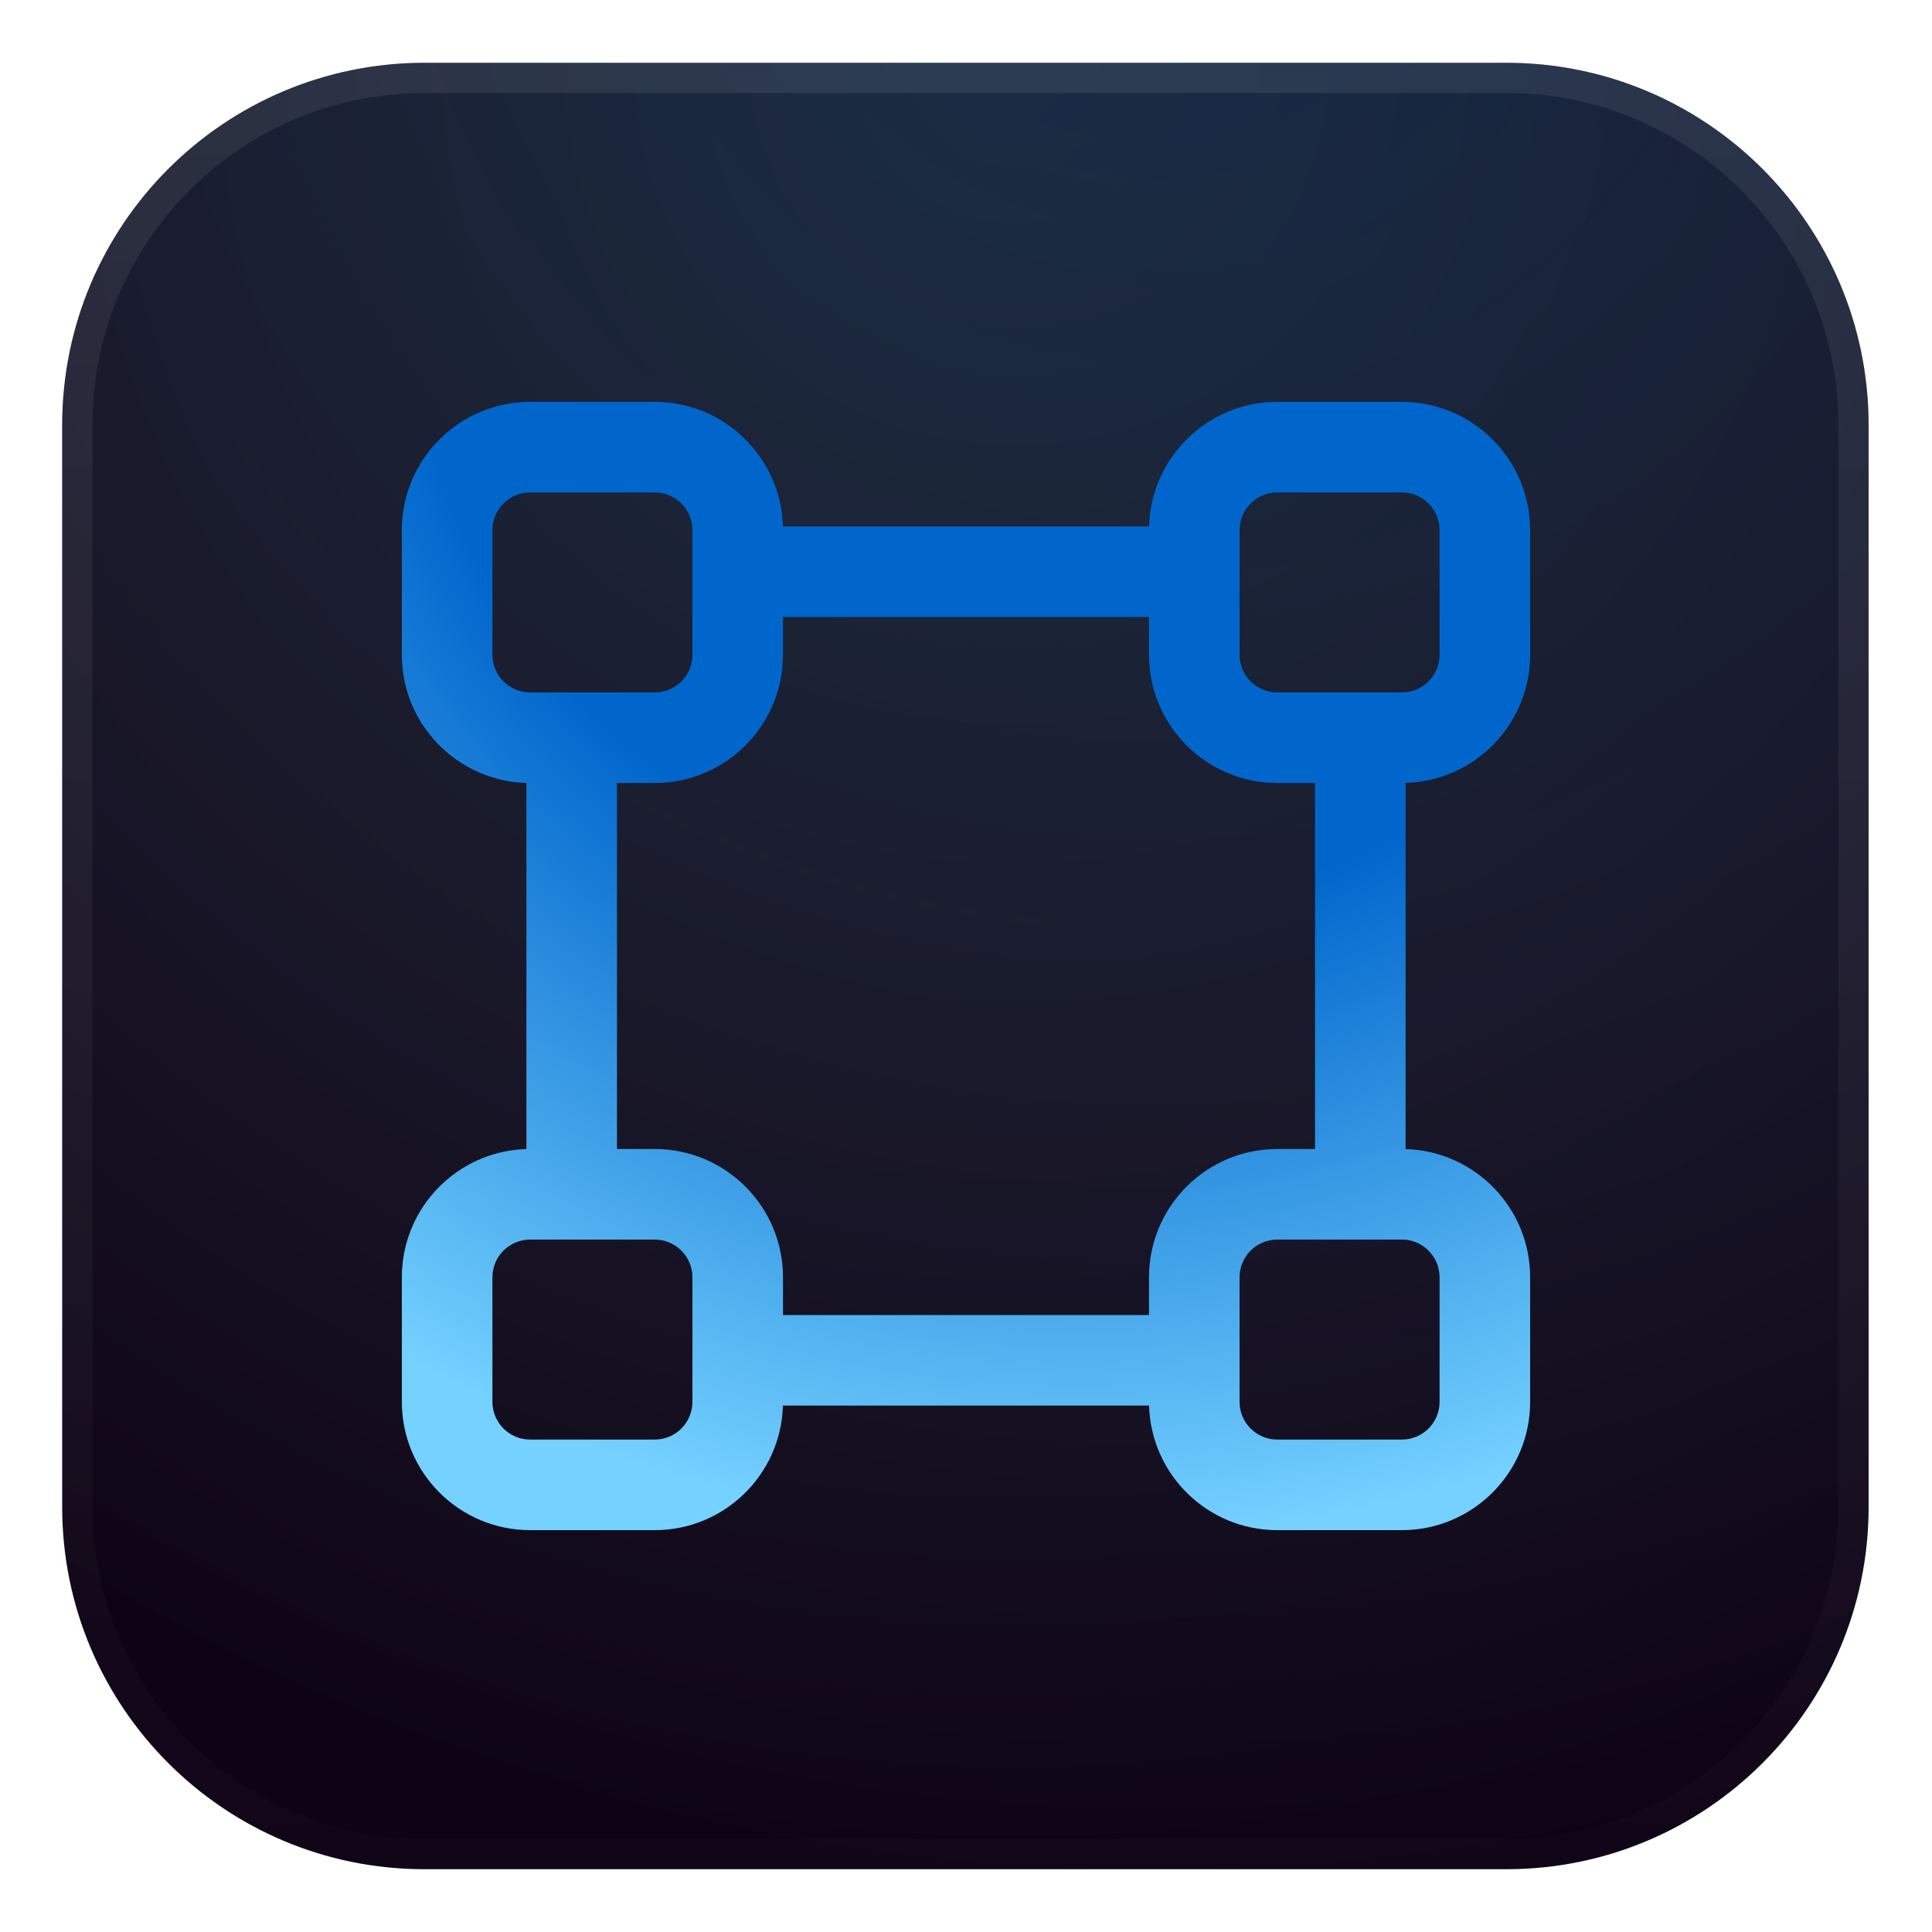
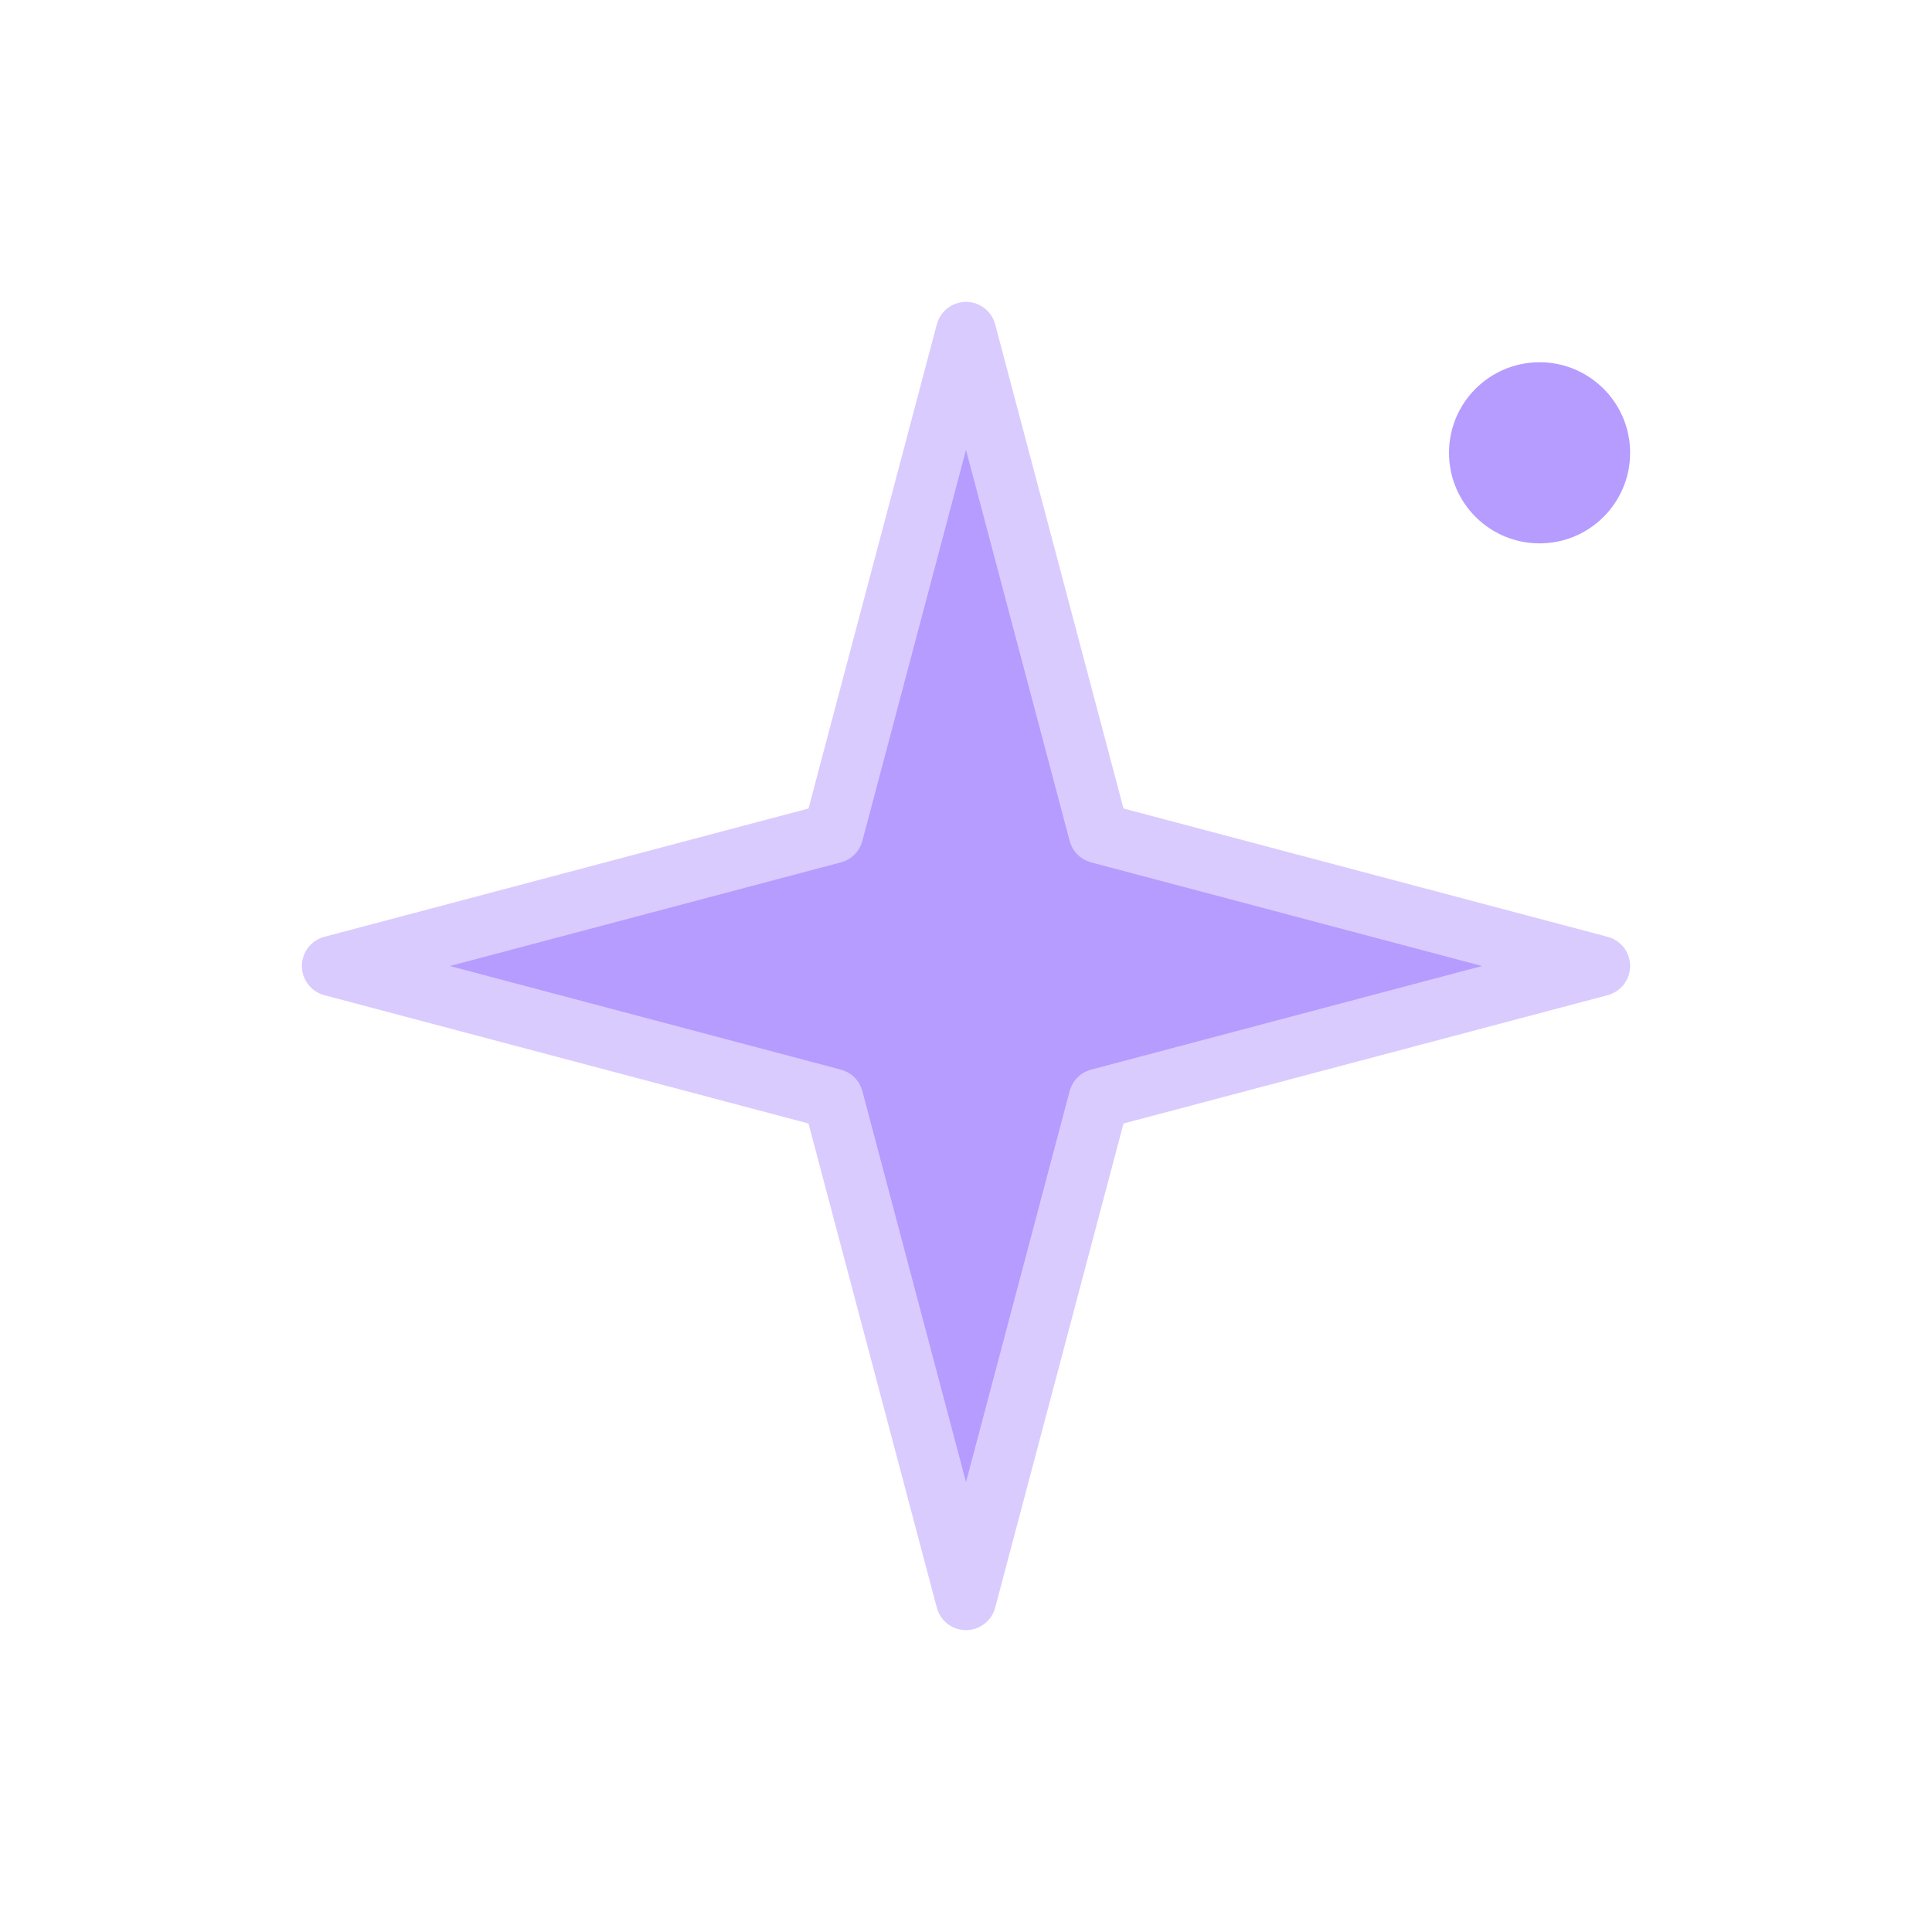
- <svg xmlns="http://www.w3.org/2000/svg" width="32" height="32" viewBox="0 0 32 32" fill="none">
-   <rect x="1.03" y="1.04" width="29.92" height="29.92" rx="6" fill="url(#paint0_radial_286_45899)" />
-   <rect x="1.03" y="1.04" width="29.92" height="29.92" rx="6" fill="url(#paint1_radial_286_45899)" fill-opacity="0.16" />
-   <rect x="1.28" y="1.29" width="29.42" height="29.42" rx="5.75" stroke="url(#paint2_linear_286_45899)" stroke-opacity="0.08" stroke-width="0.5" />
-   <path fill-rule="evenodd" clip-rule="evenodd" d="M6.656 8.781C6.656 7.608 7.608 6.656 8.781 6.656H10.844C11.996 6.656 12.935 7.574 12.968 8.719H19.032C19.065 7.574 20.004 6.656 21.156 6.656H23.219C24.392 6.656 25.344 7.608 25.344 8.781V10.844C25.344 11.996 24.426 12.935 23.281 12.968V19.032C24.426 19.065 25.344 20.004 25.344 21.156V23.219C25.344 24.392 24.392 25.344 23.219 25.344H21.156C20.004 25.344 19.065 24.426 19.032 23.281H12.968C12.935 24.426 11.996 25.344 10.844 25.344H8.781C7.608 25.344 6.656 24.392 6.656 23.219V21.156C6.656 20.004 7.574 19.065 8.719 19.032V12.968C7.574 12.935 6.656 11.996 6.656 10.844V8.781ZM10.219 12.969V19.031H10.844C12.017 19.031 12.969 19.983 12.969 21.156V21.781H19.031V21.156C19.031 19.983 19.983 19.031 21.156 19.031H21.781V12.969H21.156C19.983 12.969 19.031 12.017 19.031 10.844V10.219H12.969V10.844C12.969 12.017 12.017 12.969 10.844 12.969H10.219ZM11.469 9.469V10.844C11.469 11.189 11.189 11.469 10.844 11.469H9.469H8.781C8.436 11.469 8.156 11.189 8.156 10.844V8.781C8.156 8.436 8.436 8.156 8.781 8.156H10.844C11.189 8.156 11.469 8.436 11.469 8.781V9.469ZM20.531 9.469V10.844C20.531 11.189 20.811 11.469 21.156 11.469H22.531H23.219C23.564 11.469 23.844 11.189 23.844 10.844V8.781C23.844 8.436 23.564 8.156 23.219 8.156H21.156C20.811 8.156 20.531 8.436 20.531 8.781V9.469ZM22.531 20.531H21.156C20.811 20.531 20.531 20.811 20.531 21.156V22.531V23.219C20.531 23.564 20.811 23.844 21.156 23.844H23.219C23.564 23.844 23.844 23.564 23.844 23.219V21.156C23.844 20.811 23.564 20.531 23.219 20.531H22.531ZM11.469 22.531V21.156C11.469 20.811 11.189 20.531 10.844 20.531H9.469H8.781C8.436 20.531 8.156 20.811 8.156 21.156V23.219C8.156 23.564 8.436 23.844 8.781 23.844H10.844C11.189 23.844 11.469 23.564 11.469 23.219V22.531Z" fill="url(#paint3_radial_286_45899)" />
-   <defs>
-     <radialGradient id="paint0_radial_286_45899" cx="0" cy="0" r="1" gradientUnits="userSpaceOnUse" gradientTransform="translate(16.6003 1.04001) rotate(91.1683) scale(29.9265 29.9265)">
-       <stop stop-color="#1F1D20" />
-       <stop offset="1" stop-color="#0E0315" />
-     </radialGradient>
-     <radialGradient id="paint1_radial_286_45899" cx="0" cy="0" r="1" gradientUnits="userSpaceOnUse" gradientTransform="translate(18.9805 -2.98714) rotate(99.0799) scale(34.3788 34.6639)">
-       <stop offset="0.15" stop-color="#0080FF" />
-       <stop offset="1" stop-color="#75BAFF" stop-opacity="0" />
-     </radialGradient>
-     <linearGradient id="paint2_linear_286_45899" x1="15.99" y1="1.04" x2="15.99" y2="30.96" gradientUnits="userSpaceOnUse">
-       <stop stop-color="white" />
-       <stop offset="1" stop-color="white" stop-opacity="0.15" />
-     </linearGradient>
-     <radialGradient id="paint3_radial_286_45899" cx="0" cy="0" r="1" gradientUnits="userSpaceOnUse" gradientTransform="translate(17.8678 4.14096) rotate(99.0799) scale(21.4724 21.6504)">
-       <stop offset="0.51" stop-color="#0066CC" />
-       <stop offset="1" stop-color="#75D1FF" />
-     </radialGradient>
-   </defs>
+ <svg xmlns="http://www.w3.org/2000/svg" viewBox="0 0 32 32" fill="none">
+   <path d="m16 5.5 2.2 8.3 8.3 2.2-8.3 2.2-2.2 8.3-2.2-8.3-8.3-2.2 8.3-2.2L16 5.5Z" fill="#B69CFF" stroke="#DACBFF" stroke-width="1" stroke-linejoin="round" />
+   <circle cx="25.5" cy="7.5" r="1.5" fill="#B69CFF" />
</svg>
